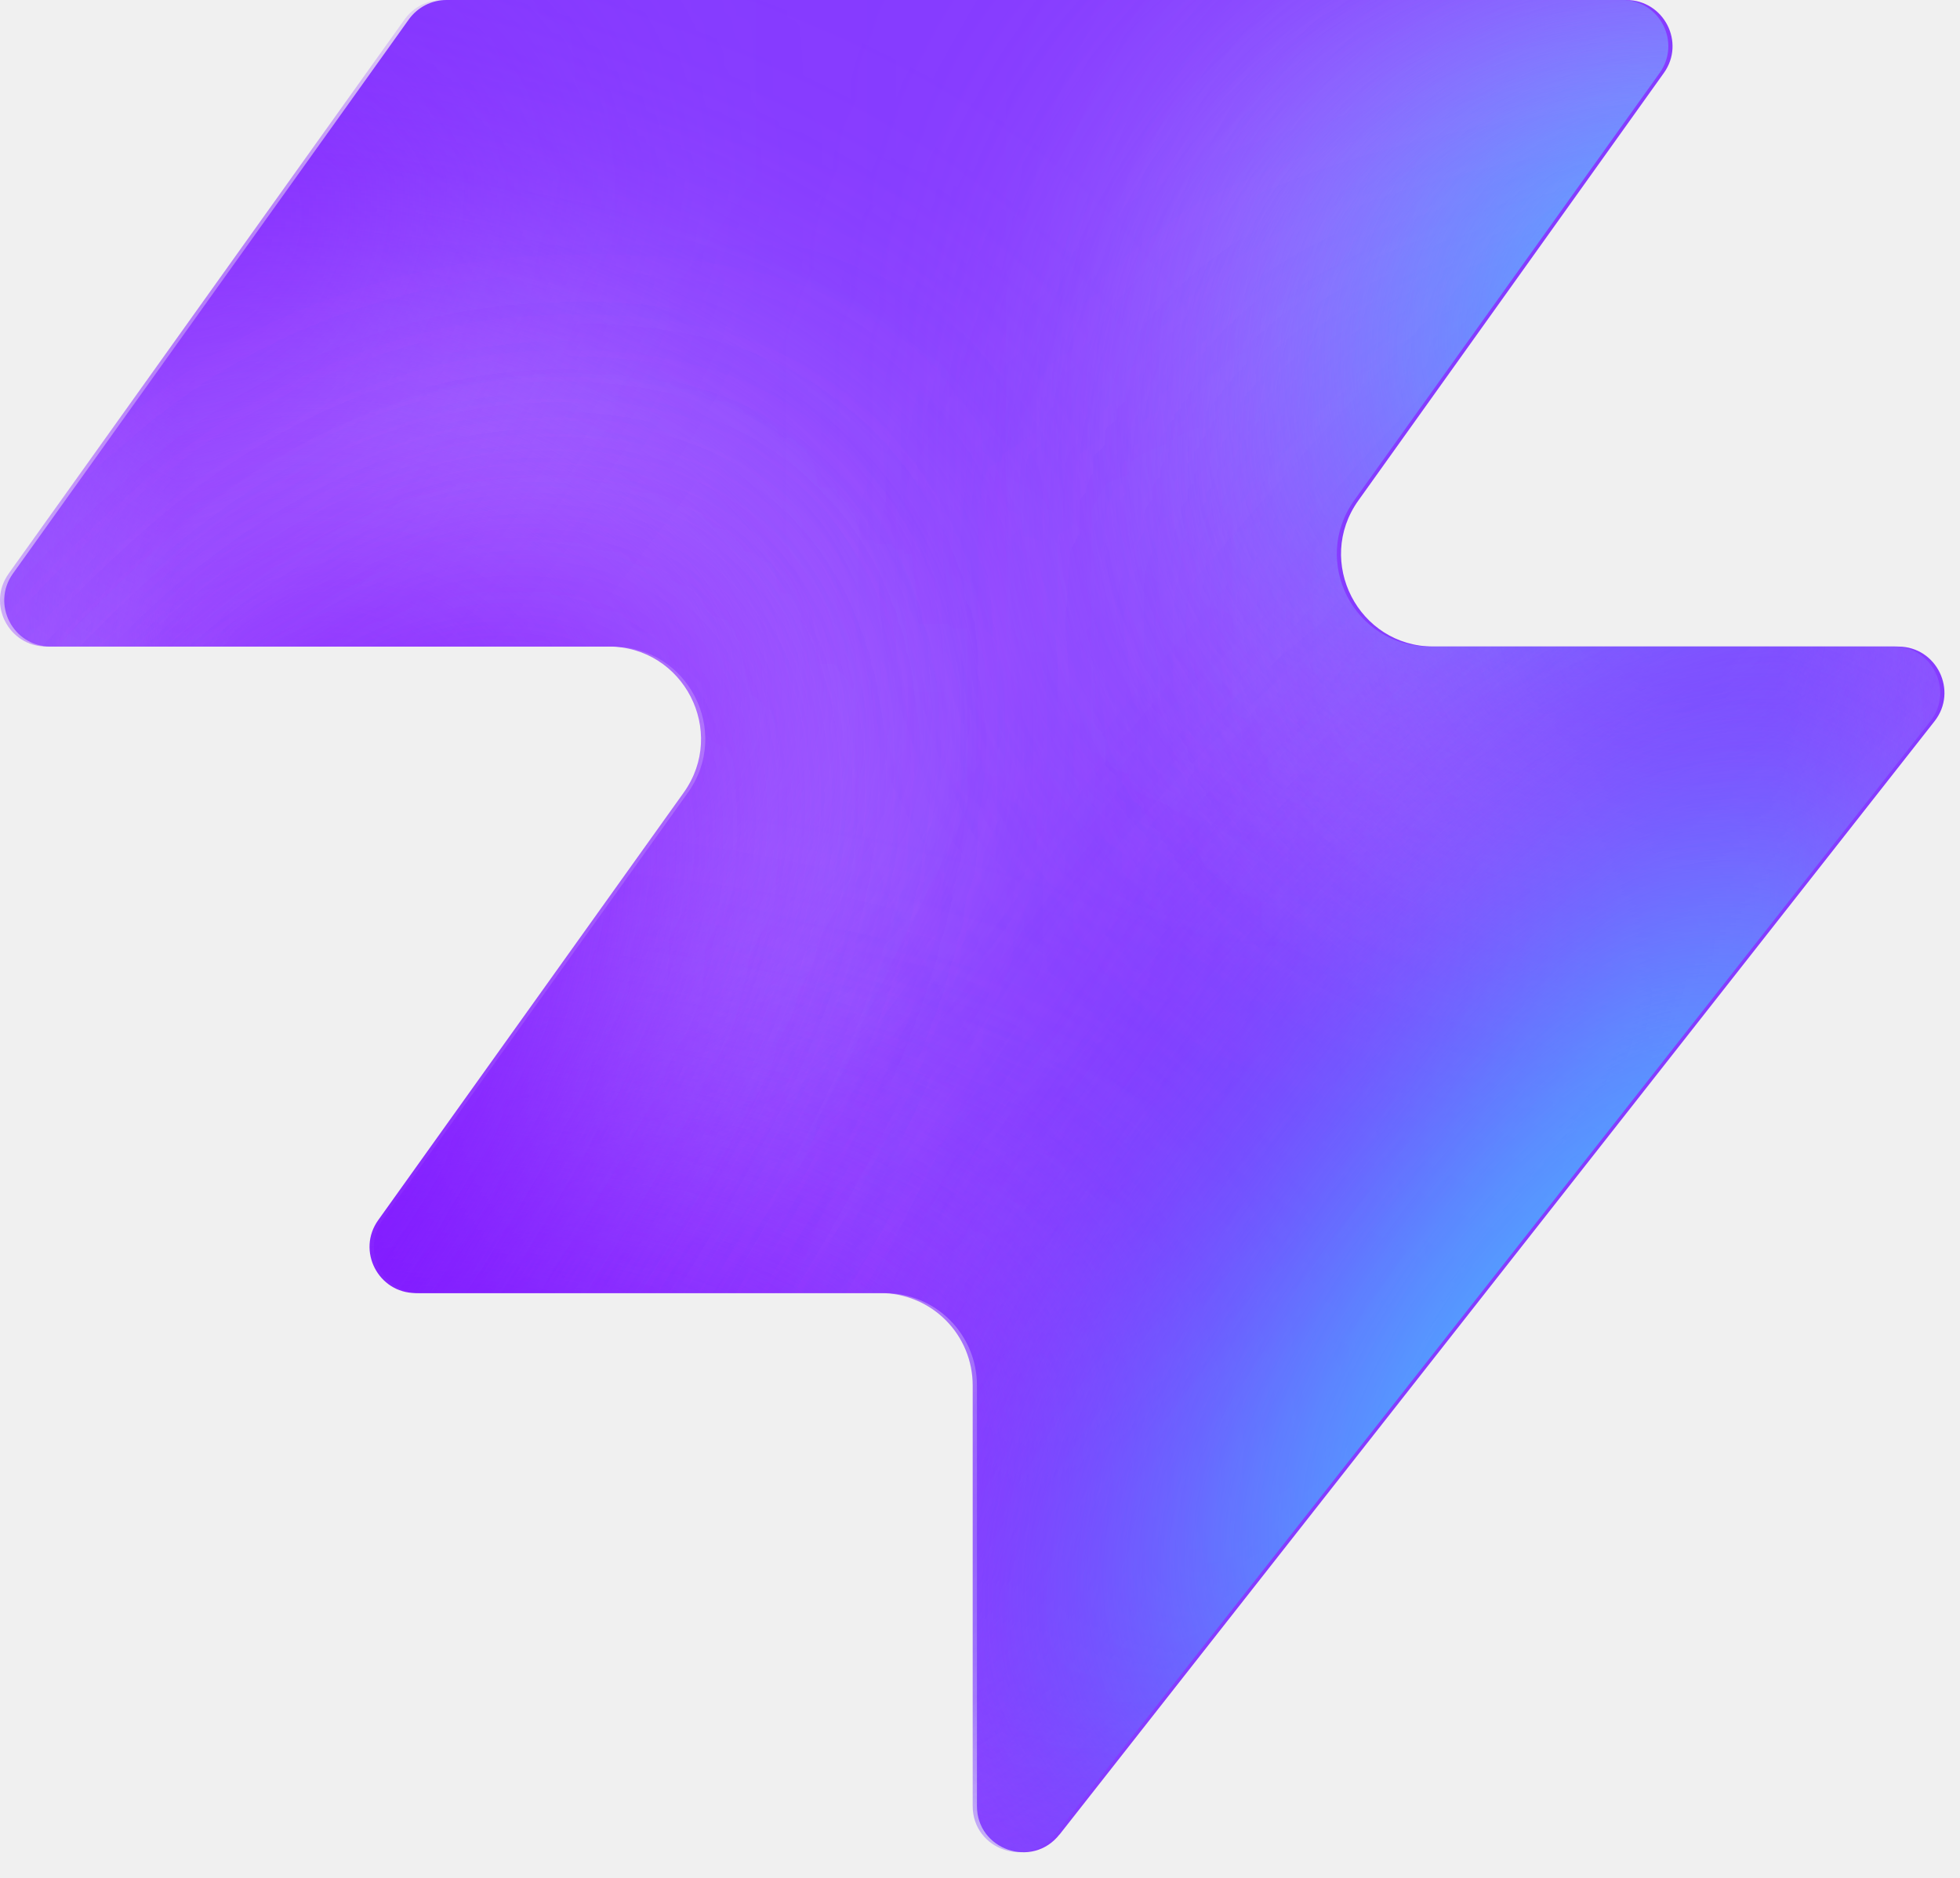
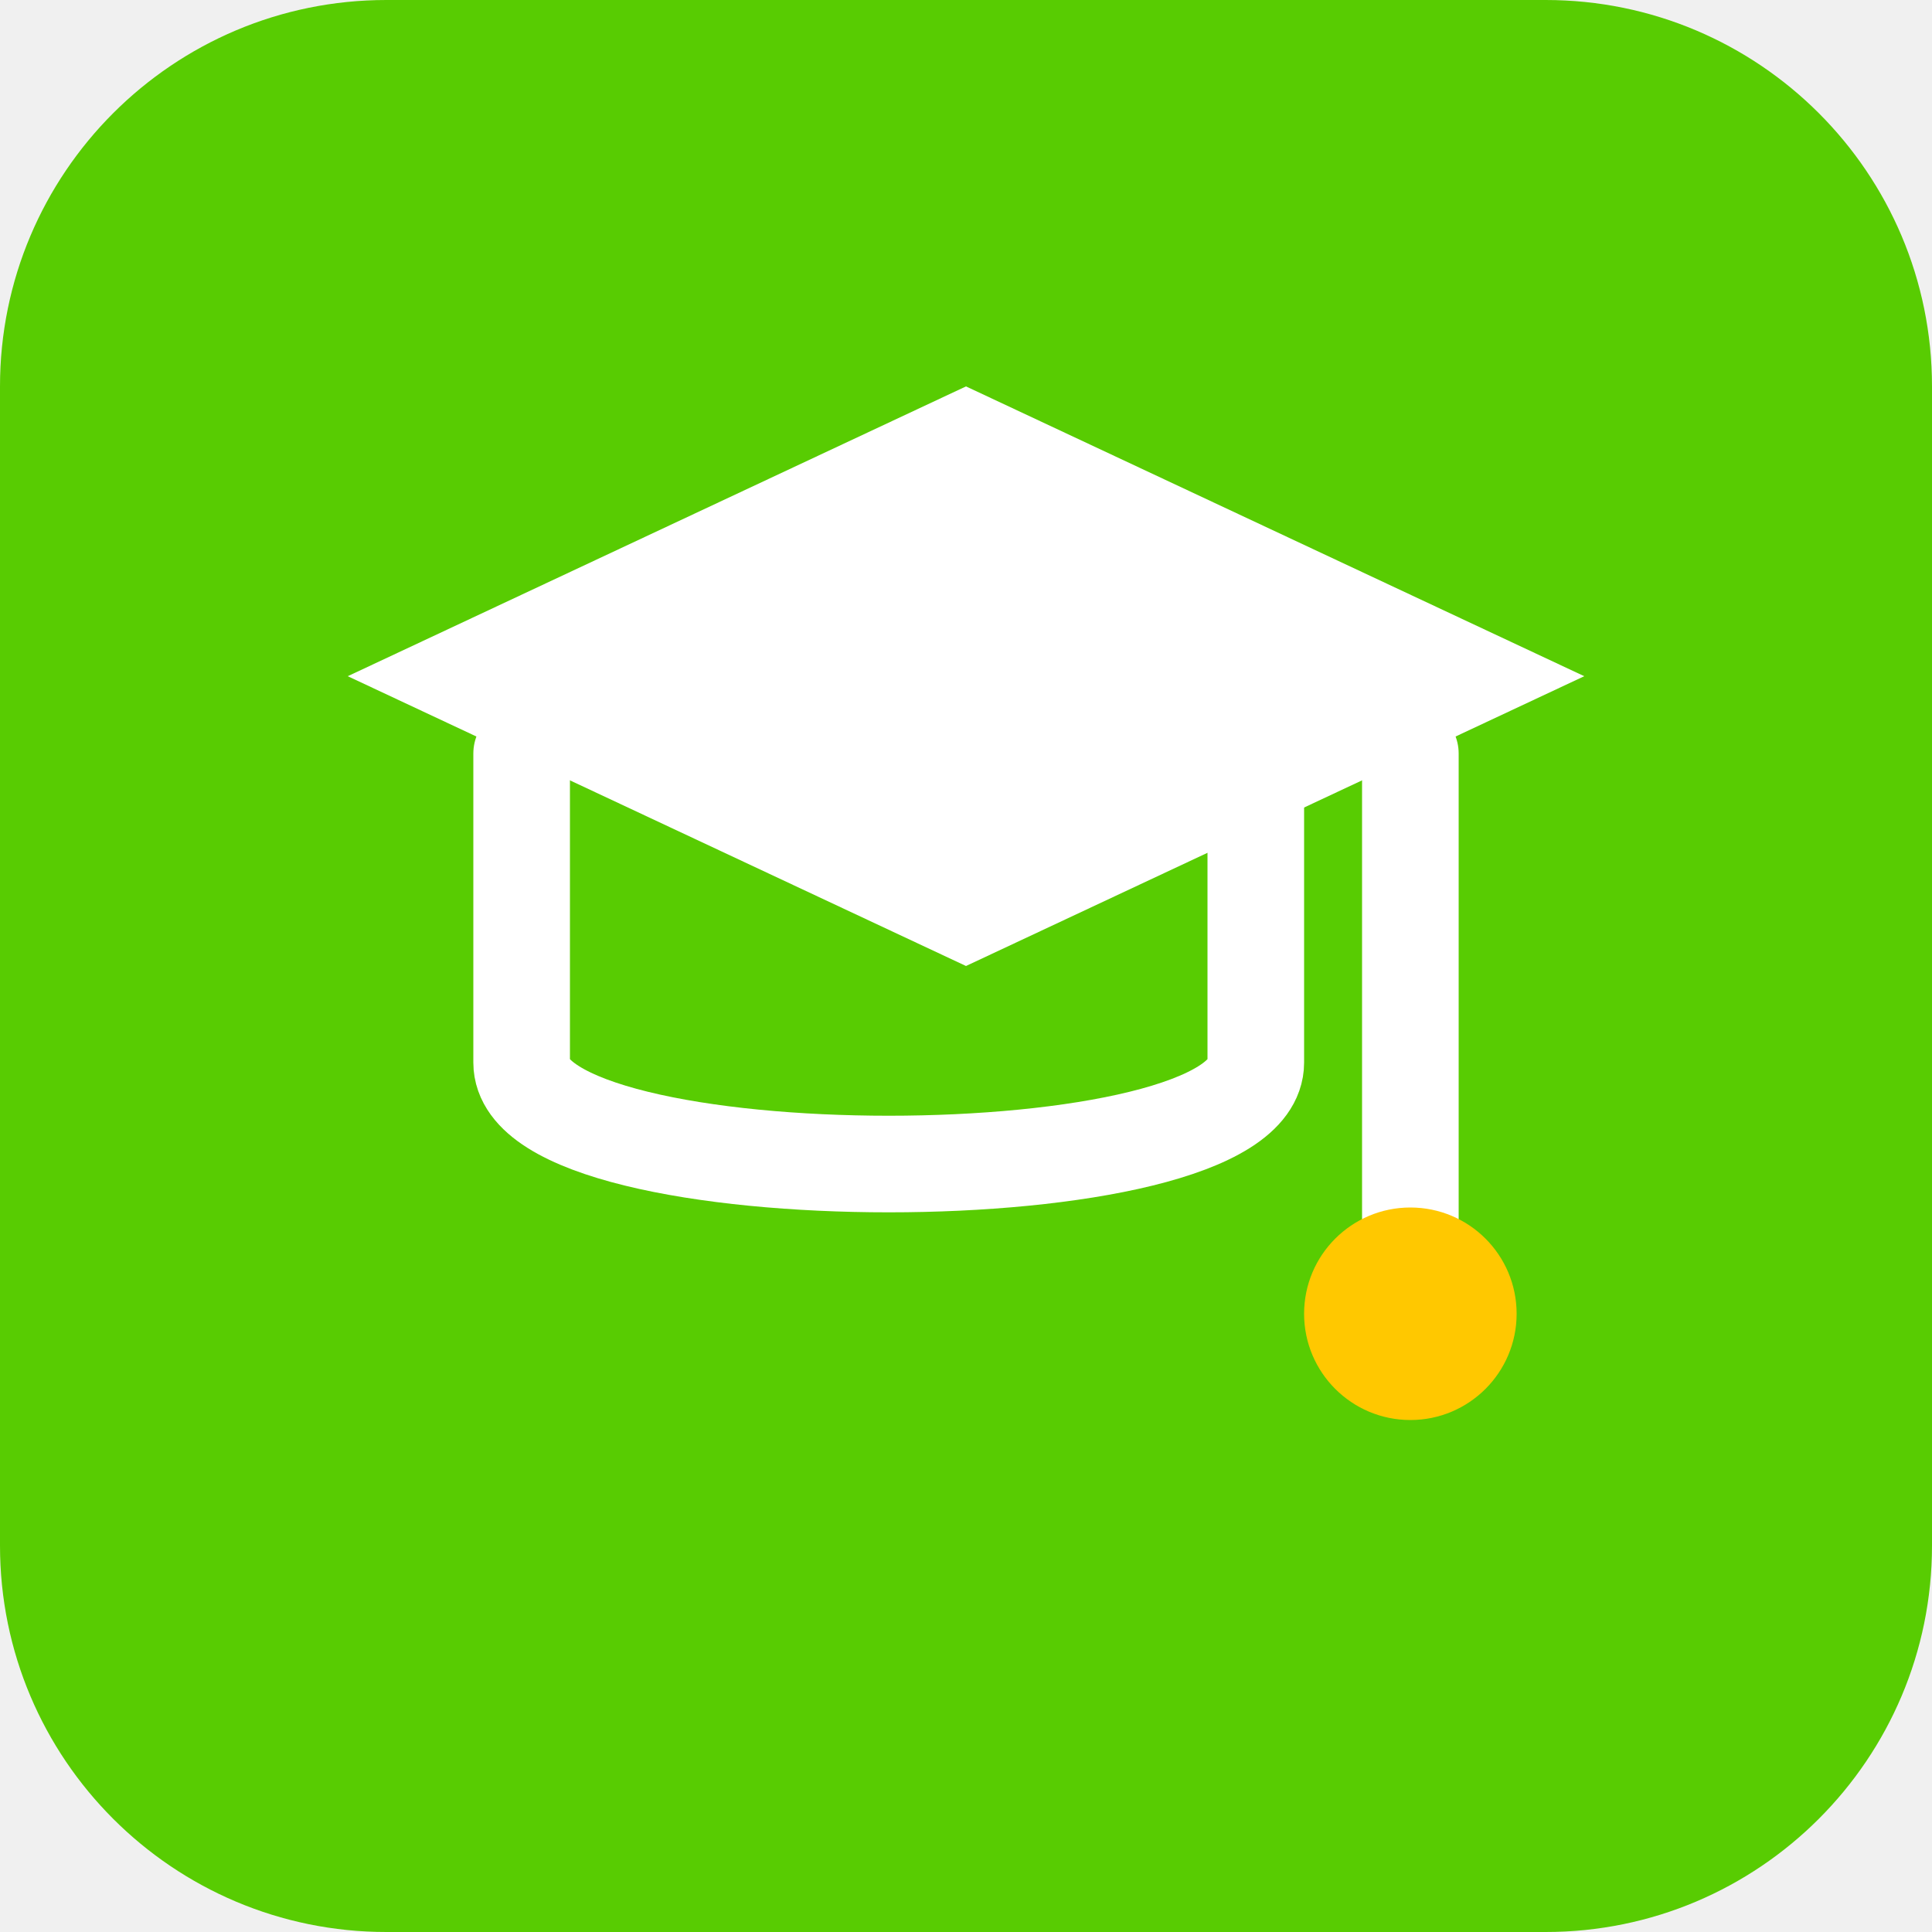
- <svg xmlns="http://www.w3.org/2000/svg" width="48" height="46" fill="none" viewBox="0 0 48 46">
-   <path fill="#863bff" d="M25.946 44.938c-.664.845-2.021.375-2.021-.698V33.937a2.26 2.26 0 0 0-2.262-2.262H10.287c-.92 0-1.456-1.04-.92-1.788l7.48-10.471c1.07-1.497 0-3.578-1.842-3.578H1.237c-.92 0-1.456-1.04-.92-1.788L10.013.474c.214-.297.556-.474.92-.474h28.894c.92 0 1.456 1.04.92 1.788l-7.48 10.471c-1.07 1.498 0 3.579 1.842 3.579h11.377c.943 0 1.473 1.088.89 1.83L25.947 44.94z" style="fill:#863bff;fill:color(display-p3 .525 .23 1);fill-opacity:1" />
-   <mask id="a" width="48" height="46" x="0" y="0" maskUnits="userSpaceOnUse" style="mask-type:alpha">
-     <path fill="#000" d="M25.842 44.938c-.664.844-2.021.375-2.021-.698V33.937a2.26 2.26 0 0 0-2.262-2.262H10.183c-.92 0-1.456-1.04-.92-1.788l7.48-10.471c1.07-1.498 0-3.579-1.842-3.579H1.133c-.92 0-1.456-1.04-.92-1.787L9.91.473c.214-.297.556-.474.92-.474h28.894c.92 0 1.456 1.04.92 1.788l-7.48 10.471c-1.07 1.498 0 3.578 1.842 3.578h11.377c.943 0 1.473 1.088.89 1.832L25.843 44.94z" style="fill:#000;fill-opacity:1" />
-   </mask>
-   <g mask="url(#a)">
-     <g filter="url(#b)">
-       <ellipse cx="5.508" cy="14.704" fill="#ede6ff" rx="5.508" ry="14.704" style="fill:#ede6ff;fill:color(display-p3 .927 .903 1);fill-opacity:1" transform="matrix(.00324 1 1 -.00324 -4.47 31.516)" />
-     </g>
-     <g filter="url(#c)">
-       <ellipse cx="10.399" cy="29.851" fill="#ede6ff" rx="10.399" ry="29.851" style="fill:#ede6ff;fill:color(display-p3 .927 .903 1);fill-opacity:1" transform="matrix(.00324 1 1 -.00324 -39.328 7.883)" />
-     </g>
-     <g filter="url(#d)">
-       <ellipse cx="5.508" cy="30.487" fill="#7e14ff" rx="5.508" ry="30.487" style="fill:#7e14ff;fill:color(display-p3 .492 .077 1);fill-opacity:1" transform="rotate(89.814 -25.913 -14.639)scale(1 -1)" />
-     </g>
-     <g filter="url(#e)">
-       <ellipse cx="5.508" cy="30.599" fill="#7e14ff" rx="5.508" ry="30.599" style="fill:#7e14ff;fill:color(display-p3 .492 .077 1);fill-opacity:1" transform="rotate(89.814 -32.644 -3.334)scale(1 -1)" />
-     </g>
-     <g filter="url(#f)">
-       <ellipse cx="5.508" cy="30.599" fill="#7e14ff" rx="5.508" ry="30.599" style="fill:#7e14ff;fill:color(display-p3 .492 .077 1);fill-opacity:1" transform="matrix(.00324 1 1 -.00324 -34.34 30.47)" />
-     </g>
-     <g filter="url(#g)">
-       <ellipse cx="14.072" cy="22.078" fill="#ede6ff" rx="14.072" ry="22.078" style="fill:#ede6ff;fill:color(display-p3 .927 .903 1);fill-opacity:1" transform="rotate(93.35 24.506 48.493)scale(-1 1)" />
-     </g>
-     <g filter="url(#h)">
-       <ellipse cx="3.47" cy="21.501" fill="#7e14ff" rx="3.47" ry="21.501" style="fill:#7e14ff;fill:color(display-p3 .492 .077 1);fill-opacity:1" transform="rotate(89.009 28.708 47.59)scale(-1 1)" />
-     </g>
-     <g filter="url(#i)">
-       <ellipse cx="3.47" cy="21.501" fill="#7e14ff" rx="3.47" ry="21.501" style="fill:#7e14ff;fill:color(display-p3 .492 .077 1);fill-opacity:1" transform="rotate(89.009 28.708 47.59)scale(-1 1)" />
-     </g>
-     <g filter="url(#j)">
-       <ellipse cx=".387" cy="8.972" fill="#7e14ff" rx="4.407" ry="29.108" style="fill:#7e14ff;fill:color(display-p3 .492 .077 1);fill-opacity:1" transform="rotate(39.51 .387 8.972)" />
-     </g>
-     <g filter="url(#k)">
-       <ellipse cx="47.523" cy="-6.092" fill="#7e14ff" rx="4.407" ry="29.108" style="fill:#7e14ff;fill:color(display-p3 .492 .077 1);fill-opacity:1" transform="rotate(37.892 47.523 -6.092)" />
-     </g>
-     <g filter="url(#l)">
-       <ellipse cx="41.412" cy="6.333" fill="#47bfff" rx="5.971" ry="9.665" style="fill:#47bfff;fill:color(display-p3 .28 .748 1);fill-opacity:1" transform="rotate(37.892 41.412 6.333)" />
-     </g>
-     <g filter="url(#m)">
-       <ellipse cx="-1.879" cy="38.332" fill="#7e14ff" rx="4.407" ry="29.108" style="fill:#7e14ff;fill:color(display-p3 .492 .077 1);fill-opacity:1" transform="rotate(37.892 -1.88 38.332)" />
-     </g>
-     <g filter="url(#n)">
-       <ellipse cx="-1.879" cy="38.332" fill="#7e14ff" rx="4.407" ry="29.108" style="fill:#7e14ff;fill:color(display-p3 .492 .077 1);fill-opacity:1" transform="rotate(37.892 -1.88 38.332)" />
-     </g>
-     <g filter="url(#o)">
-       <ellipse cx="35.651" cy="29.907" fill="#7e14ff" rx="4.407" ry="29.108" style="fill:#7e14ff;fill:color(display-p3 .492 .077 1);fill-opacity:1" transform="rotate(37.892 35.651 29.907)" />
-     </g>
-     <g filter="url(#p)">
-       <ellipse cx="38.418" cy="32.4" fill="#47bfff" rx="5.971" ry="15.297" style="fill:#47bfff;fill:color(display-p3 .28 .748 1);fill-opacity:1" transform="rotate(37.892 38.418 32.4)" />
-     </g>
+ <svg xmlns="http://www.w3.org/2000/svg" viewBox="0 0 100 100">
+   <rect x="0" y="0" width="100" height="100" rx="20" fill="#58CC02" />
+   <g transform="translate(18,26)">
+     <path d="M0 9 L32 -6 L64 9 L32 24 Z" fill="#fff" />
+     <line x1="55" y1="13" x2="55" y2="38" stroke="#fff" stroke-width="5" stroke-linecap="round" />
+     <circle cx="55" cy="42" r="5.5" fill="#FFC800" />
+     <path d="M9 13 L9 29 C9 36 47 36 47 29 L47 13" fill="none" stroke="#fff" stroke-width="5" stroke-linecap="round" />
  </g>
-   <defs>
-     <filter id="b" width="60.045" height="41.654" x="-19.77" y="16.149" color-interpolation-filters="sRGB" filterUnits="userSpaceOnUse">
-       <feFlood flood-opacity="0" result="BackgroundImageFix" />
-       <feBlend in="SourceGraphic" in2="BackgroundImageFix" result="shape" />
-       <feGaussianBlur result="effect1_foregroundBlur_2002_17158" stdDeviation="7.659" />
-     </filter>
-     <filter id="c" width="90.34" height="51.437" x="-54.613" y="-7.533" color-interpolation-filters="sRGB" filterUnits="userSpaceOnUse">
-       <feFlood flood-opacity="0" result="BackgroundImageFix" />
-       <feBlend in="SourceGraphic" in2="BackgroundImageFix" result="shape" />
-       <feGaussianBlur result="effect1_foregroundBlur_2002_17158" stdDeviation="7.659" />
-     </filter>
-     <filter id="d" width="79.355" height="29.4" x="-49.64" y="2.03" color-interpolation-filters="sRGB" filterUnits="userSpaceOnUse">
-       <feFlood flood-opacity="0" result="BackgroundImageFix" />
-       <feBlend in="SourceGraphic" in2="BackgroundImageFix" result="shape" />
-       <feGaussianBlur result="effect1_foregroundBlur_2002_17158" stdDeviation="4.596" />
-     </filter>
-     <filter id="e" width="79.579" height="29.4" x="-45.045" y="20.029" color-interpolation-filters="sRGB" filterUnits="userSpaceOnUse">
-       <feFlood flood-opacity="0" result="BackgroundImageFix" />
-       <feBlend in="SourceGraphic" in2="BackgroundImageFix" result="shape" />
-       <feGaussianBlur result="effect1_foregroundBlur_2002_17158" stdDeviation="4.596" />
-     </filter>
-     <filter id="f" width="79.579" height="29.4" x="-43.513" y="21.178" color-interpolation-filters="sRGB" filterUnits="userSpaceOnUse">
-       <feFlood flood-opacity="0" result="BackgroundImageFix" />
-       <feBlend in="SourceGraphic" in2="BackgroundImageFix" result="shape" />
-       <feGaussianBlur result="effect1_foregroundBlur_2002_17158" stdDeviation="4.596" />
-     </filter>
-     <filter id="g" width="74.749" height="58.852" x="15.756" y="-17.901" color-interpolation-filters="sRGB" filterUnits="userSpaceOnUse">
-       <feFlood flood-opacity="0" result="BackgroundImageFix" />
-       <feBlend in="SourceGraphic" in2="BackgroundImageFix" result="shape" />
-       <feGaussianBlur result="effect1_foregroundBlur_2002_17158" stdDeviation="7.659" />
-     </filter>
-     <filter id="h" width="61.377" height="25.362" x="23.548" y="2.284" color-interpolation-filters="sRGB" filterUnits="userSpaceOnUse">
-       <feFlood flood-opacity="0" result="BackgroundImageFix" />
-       <feBlend in="SourceGraphic" in2="BackgroundImageFix" result="shape" />
-       <feGaussianBlur result="effect1_foregroundBlur_2002_17158" stdDeviation="4.596" />
-     </filter>
-     <filter id="i" width="61.377" height="25.362" x="23.548" y="2.284" color-interpolation-filters="sRGB" filterUnits="userSpaceOnUse">
-       <feFlood flood-opacity="0" result="BackgroundImageFix" />
-       <feBlend in="SourceGraphic" in2="BackgroundImageFix" result="shape" />
-       <feGaussianBlur result="effect1_foregroundBlur_2002_17158" stdDeviation="4.596" />
-     </filter>
-     <filter id="j" width="56.045" height="63.649" x="-27.636" y="-22.853" color-interpolation-filters="sRGB" filterUnits="userSpaceOnUse">
-       <feFlood flood-opacity="0" result="BackgroundImageFix" />
-       <feBlend in="SourceGraphic" in2="BackgroundImageFix" result="shape" />
-       <feGaussianBlur result="effect1_foregroundBlur_2002_17158" stdDeviation="4.596" />
-     </filter>
-     <filter id="k" width="54.814" height="64.646" x="20.116" y="-38.415" color-interpolation-filters="sRGB" filterUnits="userSpaceOnUse">
-       <feFlood flood-opacity="0" result="BackgroundImageFix" />
-       <feBlend in="SourceGraphic" in2="BackgroundImageFix" result="shape" />
-       <feGaussianBlur result="effect1_foregroundBlur_2002_17158" stdDeviation="4.596" />
-     </filter>
-     <filter id="l" width="33.541" height="35.313" x="24.641" y="-11.323" color-interpolation-filters="sRGB" filterUnits="userSpaceOnUse">
-       <feFlood flood-opacity="0" result="BackgroundImageFix" />
-       <feBlend in="SourceGraphic" in2="BackgroundImageFix" result="shape" />
-       <feGaussianBlur result="effect1_foregroundBlur_2002_17158" stdDeviation="4.596" />
-     </filter>
-     <filter id="m" width="54.814" height="64.646" x="-29.286" y="6.009" color-interpolation-filters="sRGB" filterUnits="userSpaceOnUse">
-       <feFlood flood-opacity="0" result="BackgroundImageFix" />
-       <feBlend in="SourceGraphic" in2="BackgroundImageFix" result="shape" />
-       <feGaussianBlur result="effect1_foregroundBlur_2002_17158" stdDeviation="4.596" />
-     </filter>
-     <filter id="n" width="54.814" height="64.646" x="-29.286" y="6.009" color-interpolation-filters="sRGB" filterUnits="userSpaceOnUse">
-       <feFlood flood-opacity="0" result="BackgroundImageFix" />
-       <feBlend in="SourceGraphic" in2="BackgroundImageFix" result="shape" />
-       <feGaussianBlur result="effect1_foregroundBlur_2002_17158" stdDeviation="4.596" />
-     </filter>
-     <filter id="o" width="54.814" height="64.646" x="8.244" y="-2.416" color-interpolation-filters="sRGB" filterUnits="userSpaceOnUse">
-       <feFlood flood-opacity="0" result="BackgroundImageFix" />
-       <feBlend in="SourceGraphic" in2="BackgroundImageFix" result="shape" />
-       <feGaussianBlur result="effect1_foregroundBlur_2002_17158" stdDeviation="4.596" />
-     </filter>
-     <filter id="p" width="39.409" height="43.623" x="18.713" y="10.588" color-interpolation-filters="sRGB" filterUnits="userSpaceOnUse">
-       <feFlood flood-opacity="0" result="BackgroundImageFix" />
-       <feBlend in="SourceGraphic" in2="BackgroundImageFix" result="shape" />
-       <feGaussianBlur result="effect1_foregroundBlur_2002_17158" stdDeviation="4.596" />
-     </filter>
-   </defs>
</svg>
